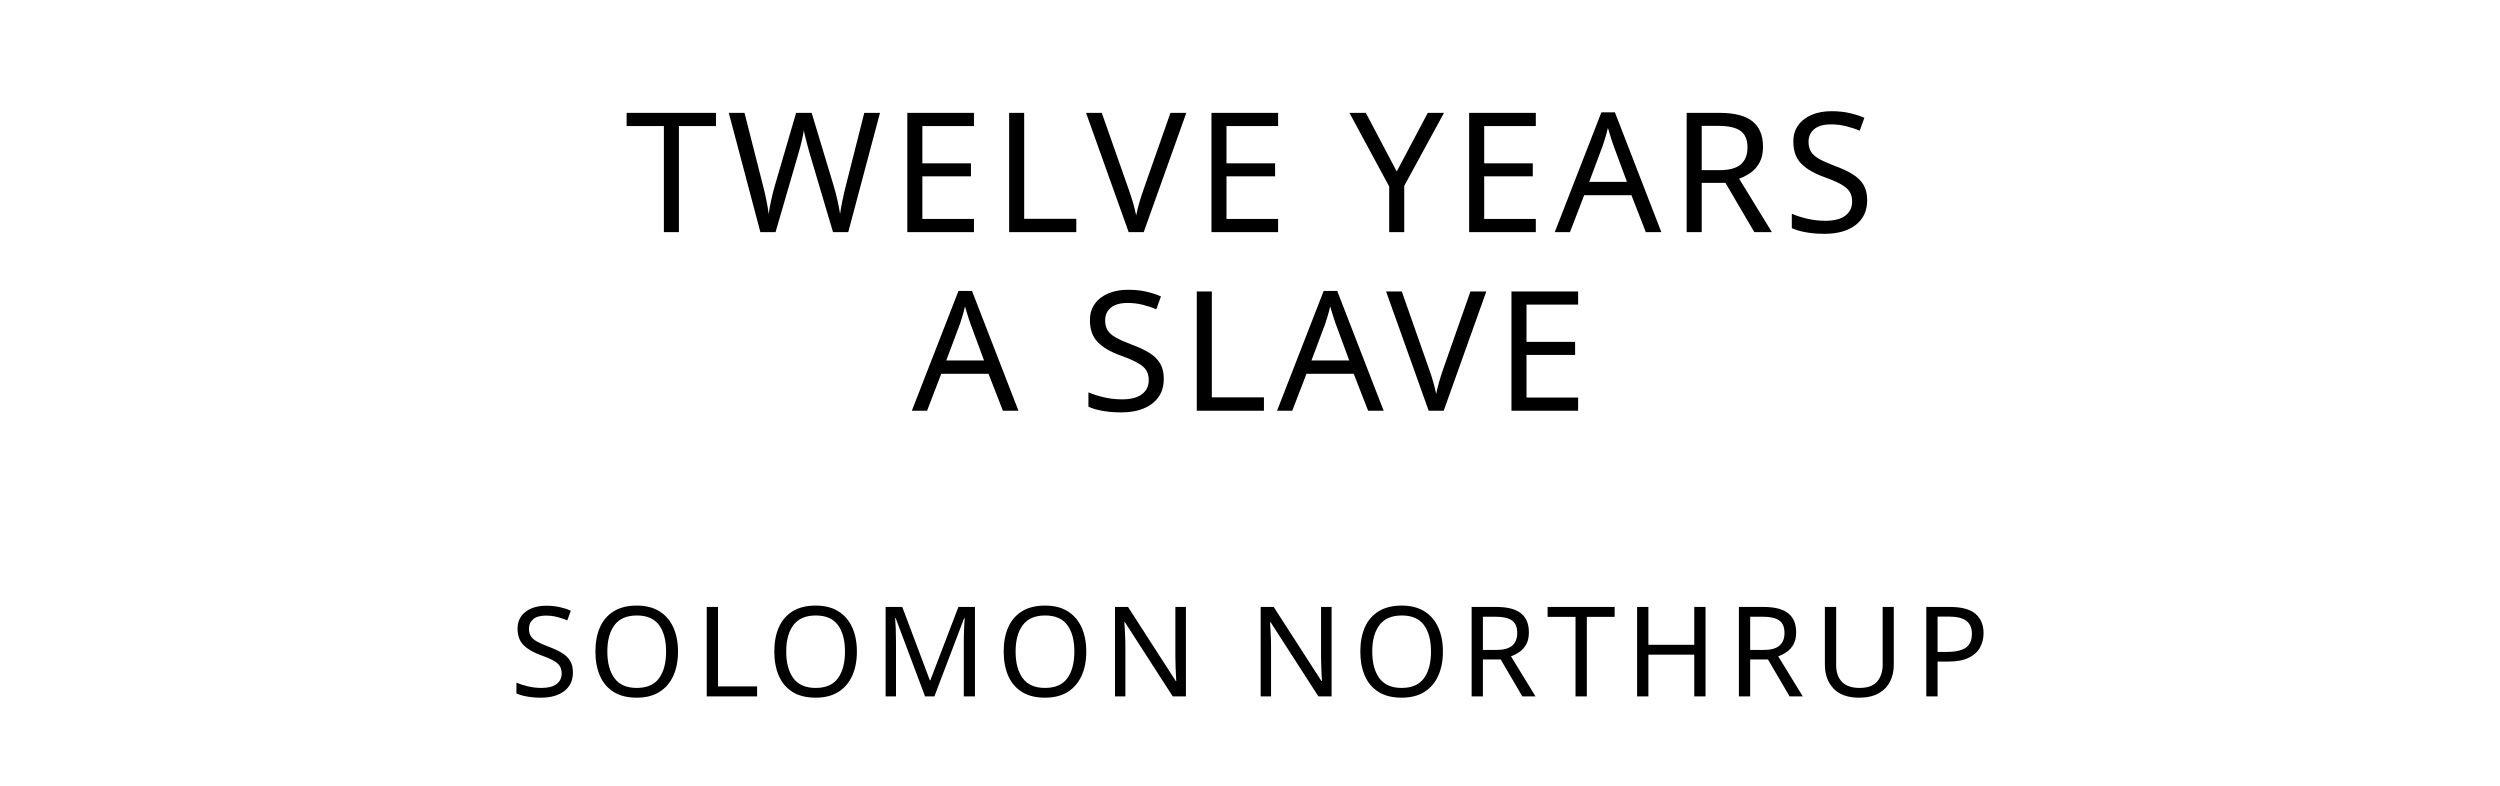
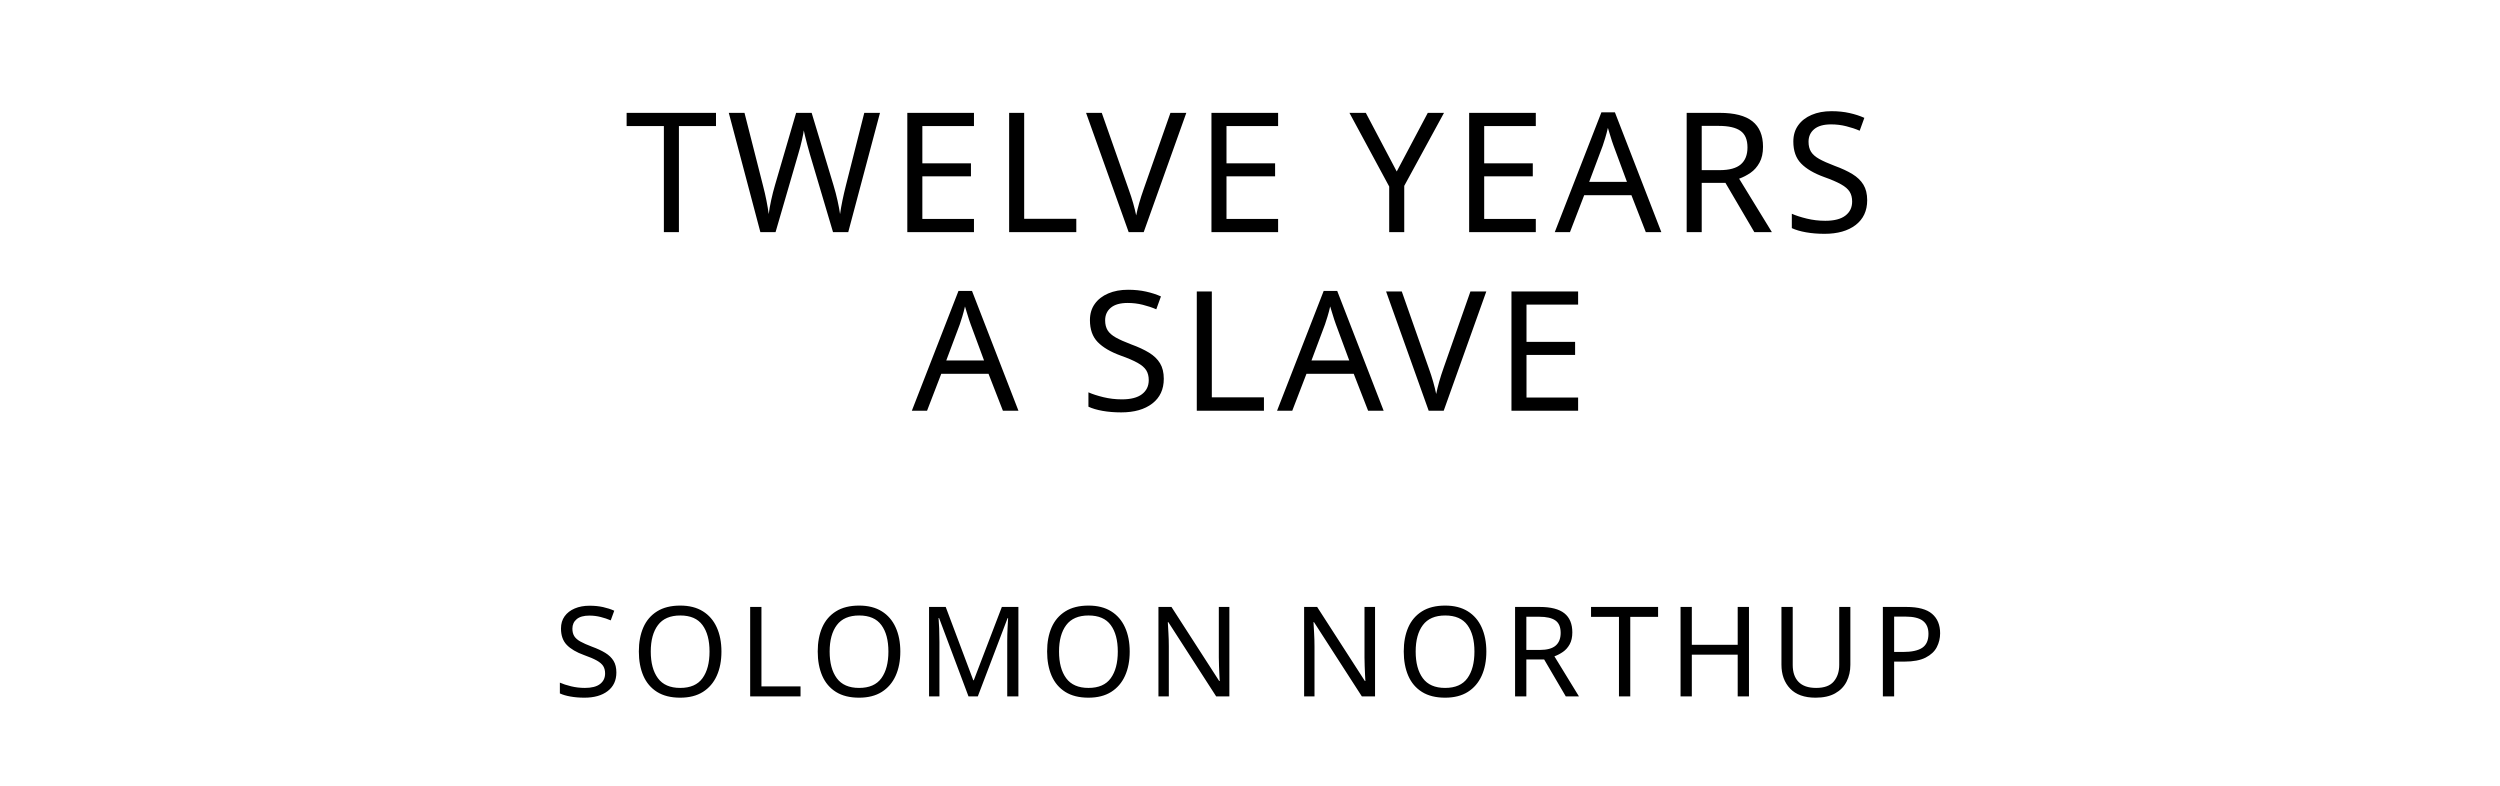
<svg xmlns="http://www.w3.org/2000/svg" version="1.1" viewBox="0 0 1400 440">
  <style type="text/css">
		text{
			font-family: "League Spartan";
			letter-spacing: 5px;
			text-anchor: middle;
		}

		.title{
			font-size: 93.567px;
		}

		.author{
			font-size: 70.175px;
		}
	</style>
  <text class="title" x="700" y="130">TWELVE YEARS</text>
  <text class="title" x="700" y="230">A SLAVE</text>
-   <text class="author" x="700" y="390">SOLOMON NORTHRUP</text>
+   <text class="author" x="700" y="390">SOLOMON NORTHUP</text>
</svg>
